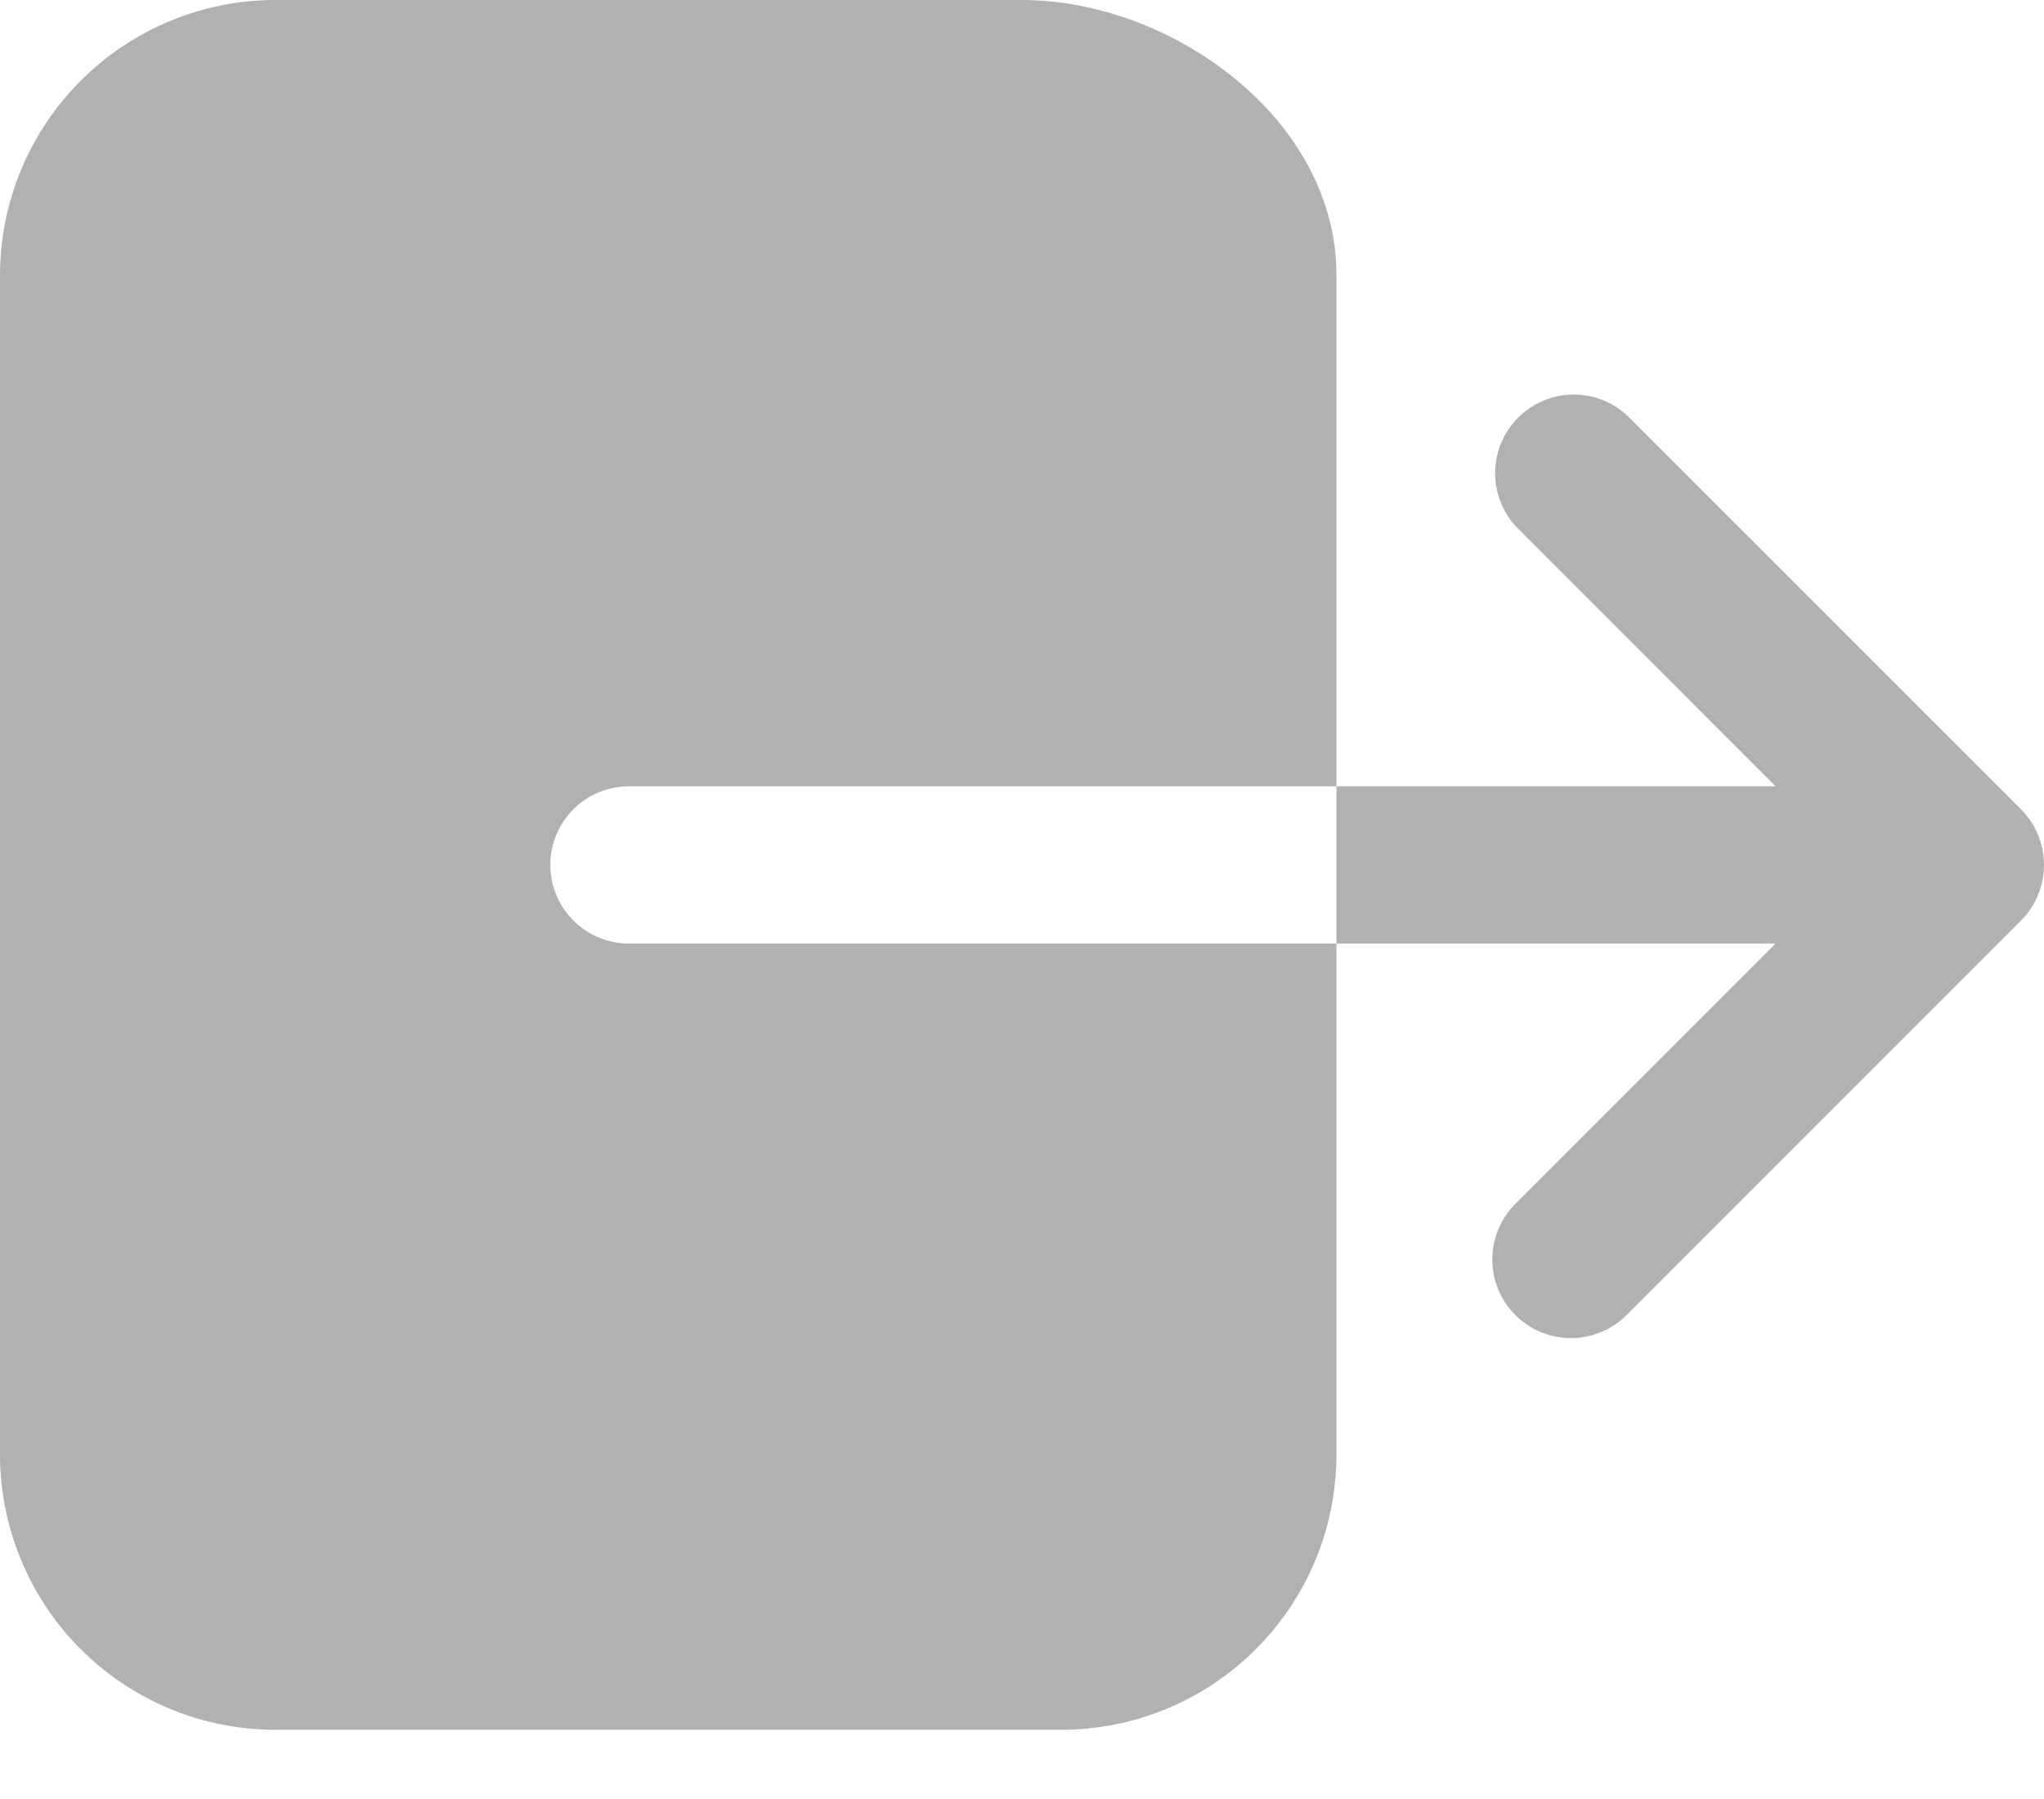
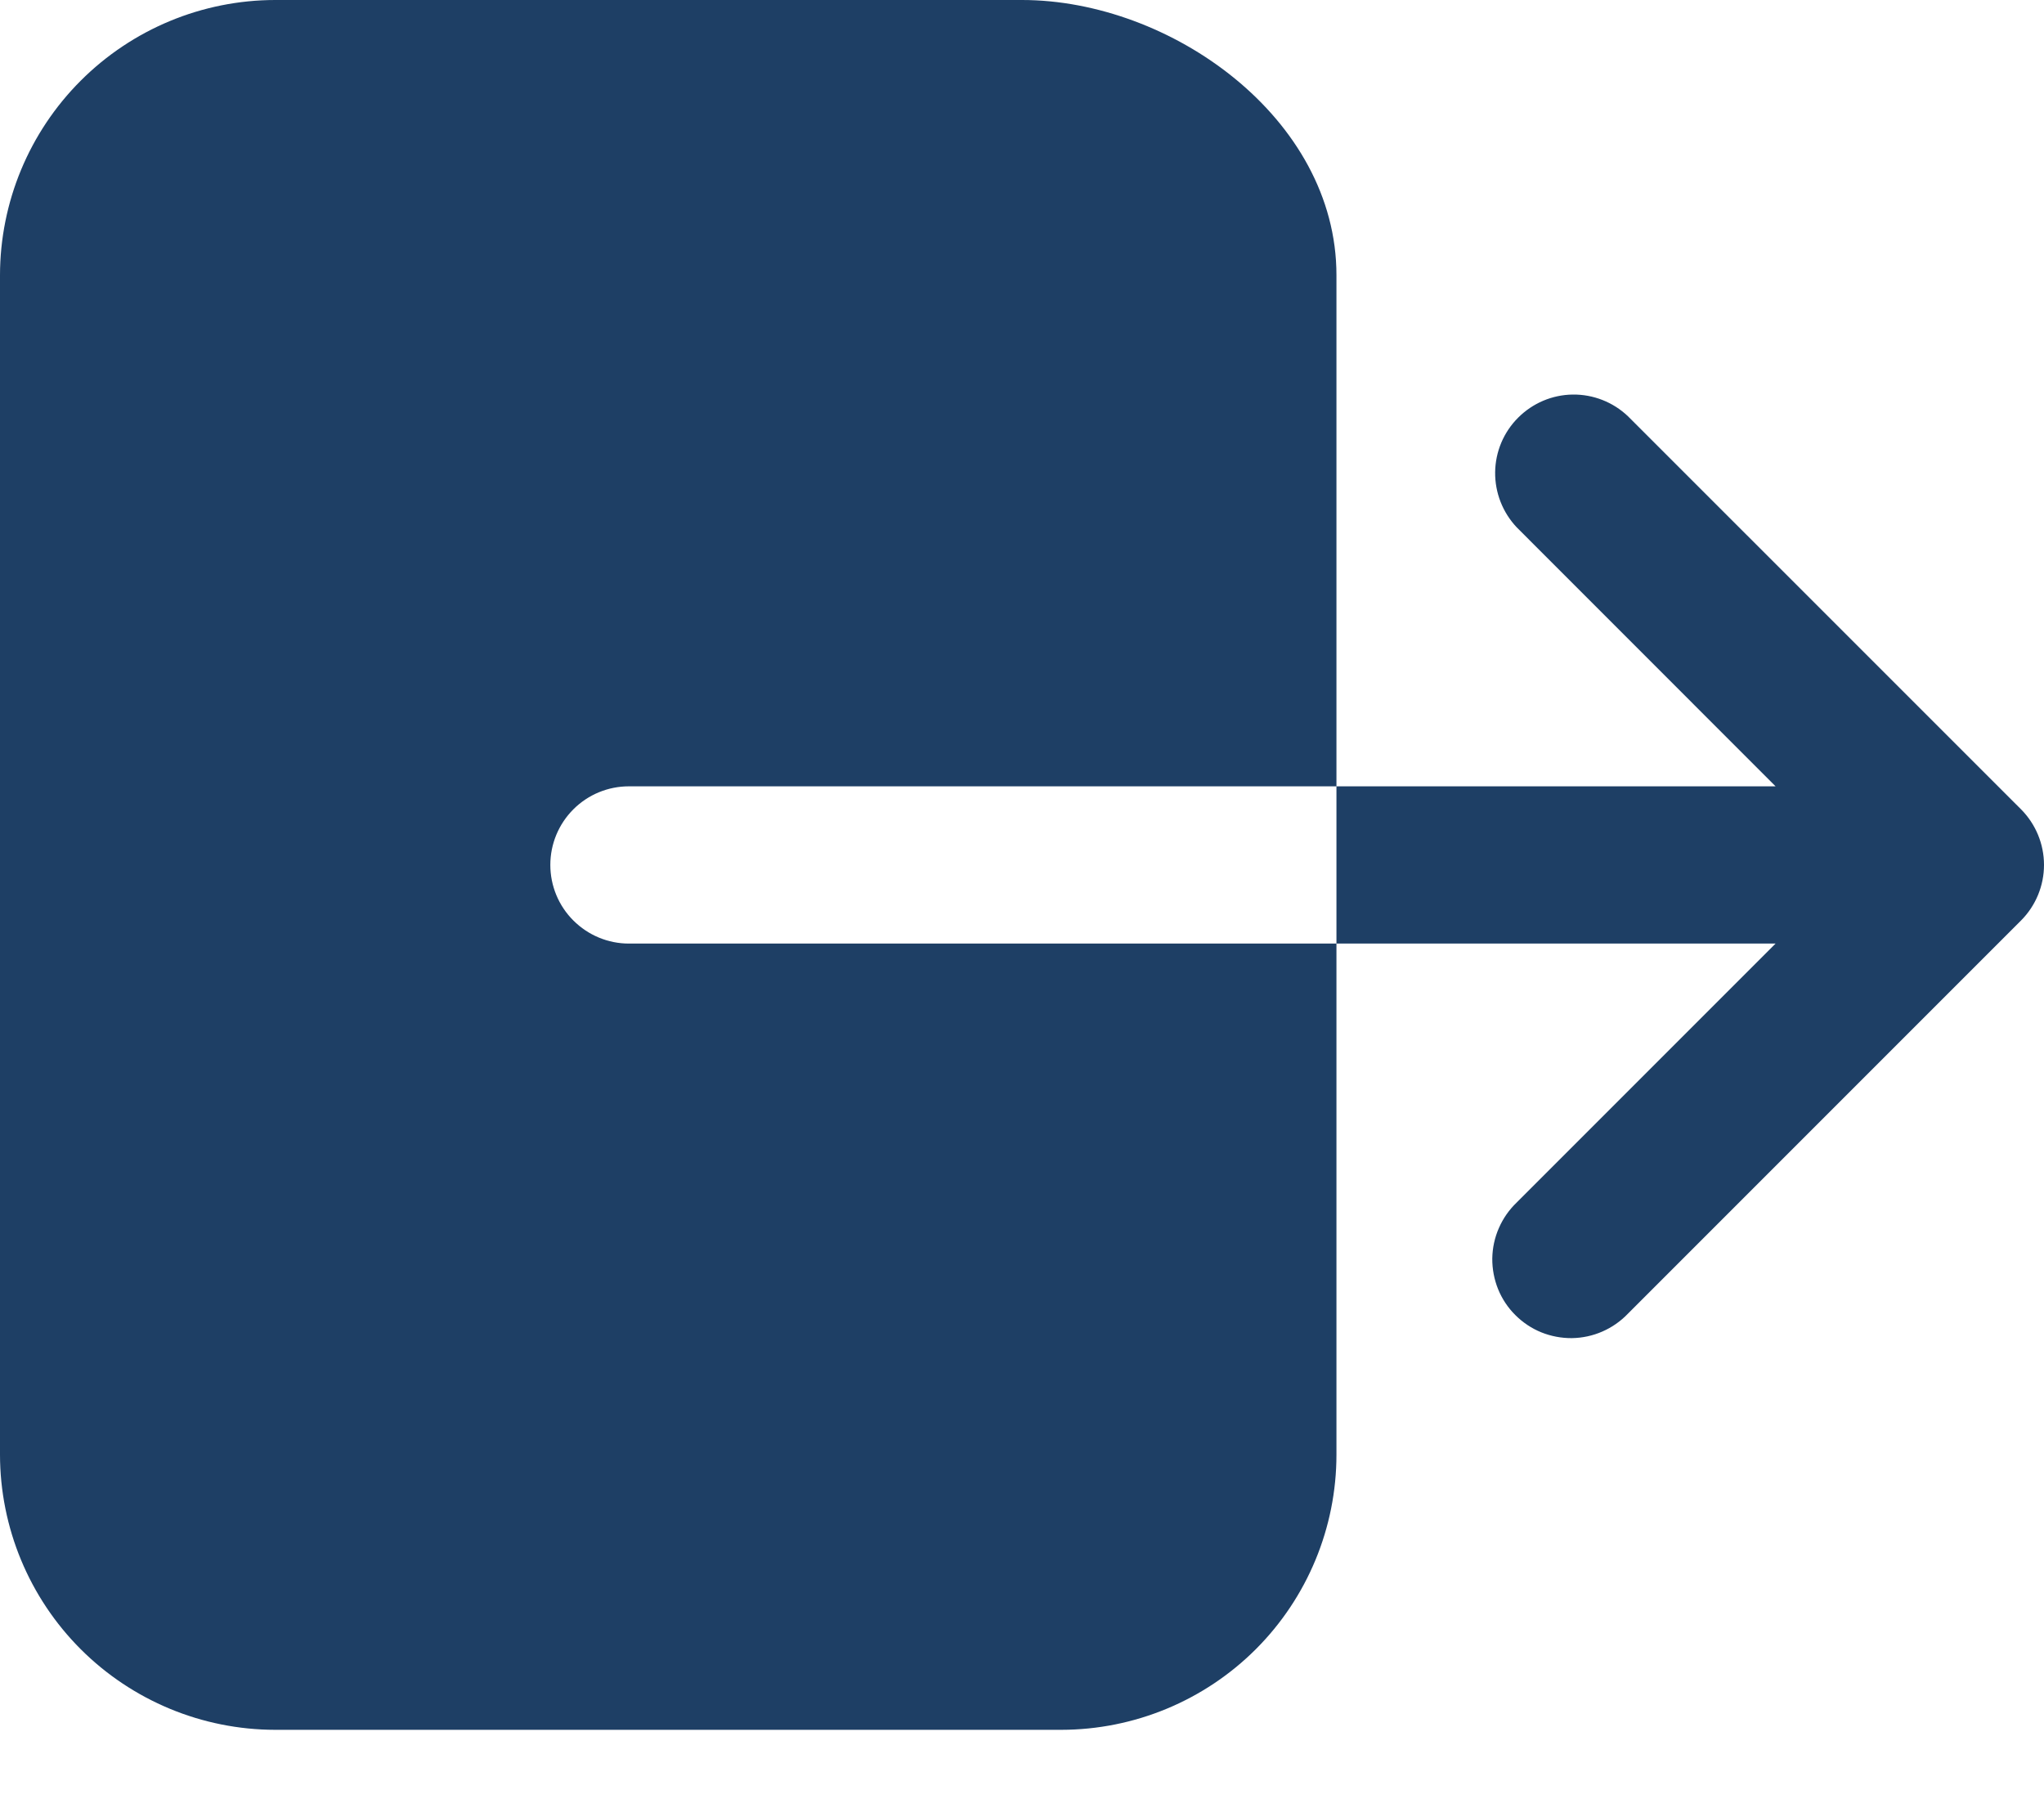
<svg xmlns="http://www.w3.org/2000/svg" width="25" height="22" viewBox="0 0 25 22" fill="none">
-   <path d="M6.731 10.577C6.731 10.322 6.832 10.078 7.013 9.897C7.193 9.717 7.437 9.616 7.692 9.616H16.346V3.365C16.346 1.442 14.316 0 12.5 0H3.365C2.473 0.001 1.618 0.356 0.987 0.987C0.356 1.618 0.001 2.473 0 3.365V17.789C0.001 18.681 0.356 19.537 0.987 20.168C1.618 20.798 2.473 21.153 3.365 21.154H12.981C13.873 21.153 14.729 20.798 15.36 20.168C15.991 19.537 16.346 18.681 16.346 17.789V11.539H7.692C7.437 11.539 7.193 11.437 7.013 11.257C6.832 11.077 6.731 10.832 6.731 10.577ZM24.719 9.897L19.911 5.09C19.729 4.917 19.487 4.822 19.236 4.825C18.985 4.828 18.746 4.93 18.569 5.107C18.391 5.284 18.29 5.524 18.287 5.774C18.284 6.025 18.379 6.267 18.551 6.449L21.717 9.616H16.346V11.539H21.717L18.551 14.705C18.458 14.794 18.384 14.9 18.333 15.017C18.281 15.135 18.254 15.262 18.252 15.39C18.251 15.518 18.275 15.646 18.323 15.765C18.371 15.883 18.443 15.992 18.534 16.082C18.625 16.173 18.733 16.245 18.851 16.293C18.97 16.341 19.098 16.365 19.226 16.364C19.354 16.362 19.481 16.335 19.599 16.283C19.716 16.232 19.822 16.158 19.911 16.065L24.719 11.257C24.899 11.076 25 10.832 25 10.577C25 10.322 24.899 10.078 24.719 9.897Z" fill="#B1B1B1" />
+   <path d="M6.731 10.577C6.731 10.322 6.832 10.078 7.013 9.897C7.193 9.717 7.437 9.616 7.692 9.616H16.346V3.365C16.346 1.442 14.316 0 12.5 0H3.365C2.473 0.001 1.618 0.356 0.987 0.987C0.356 1.618 0.001 2.473 0 3.365V17.789C0.001 18.681 0.356 19.537 0.987 20.168C1.618 20.798 2.473 21.153 3.365 21.154H12.981C13.873 21.153 14.729 20.798 15.36 20.168C15.991 19.537 16.346 18.681 16.346 17.789V11.539H7.692C7.437 11.539 7.193 11.437 7.013 11.257C6.832 11.077 6.731 10.832 6.731 10.577ZM24.719 9.897L19.911 5.09C19.729 4.917 19.487 4.822 19.236 4.825C18.985 4.828 18.746 4.93 18.569 5.107C18.391 5.284 18.29 5.524 18.287 5.774C18.284 6.025 18.379 6.267 18.551 6.449L21.717 9.616H16.346V11.539H21.717L18.551 14.705C18.458 14.794 18.384 14.9 18.333 15.017C18.281 15.135 18.254 15.262 18.252 15.39C18.251 15.518 18.275 15.646 18.323 15.765C18.371 15.883 18.443 15.992 18.534 16.082C18.625 16.173 18.733 16.245 18.851 16.293C18.97 16.341 19.098 16.365 19.226 16.364C19.354 16.362 19.481 16.335 19.599 16.283C19.716 16.232 19.822 16.158 19.911 16.065L24.719 11.257C24.899 11.076 25 10.832 25 10.577C25 10.322 24.899 10.078 24.719 9.897Z" fill="#1E3F65" />
</svg>
